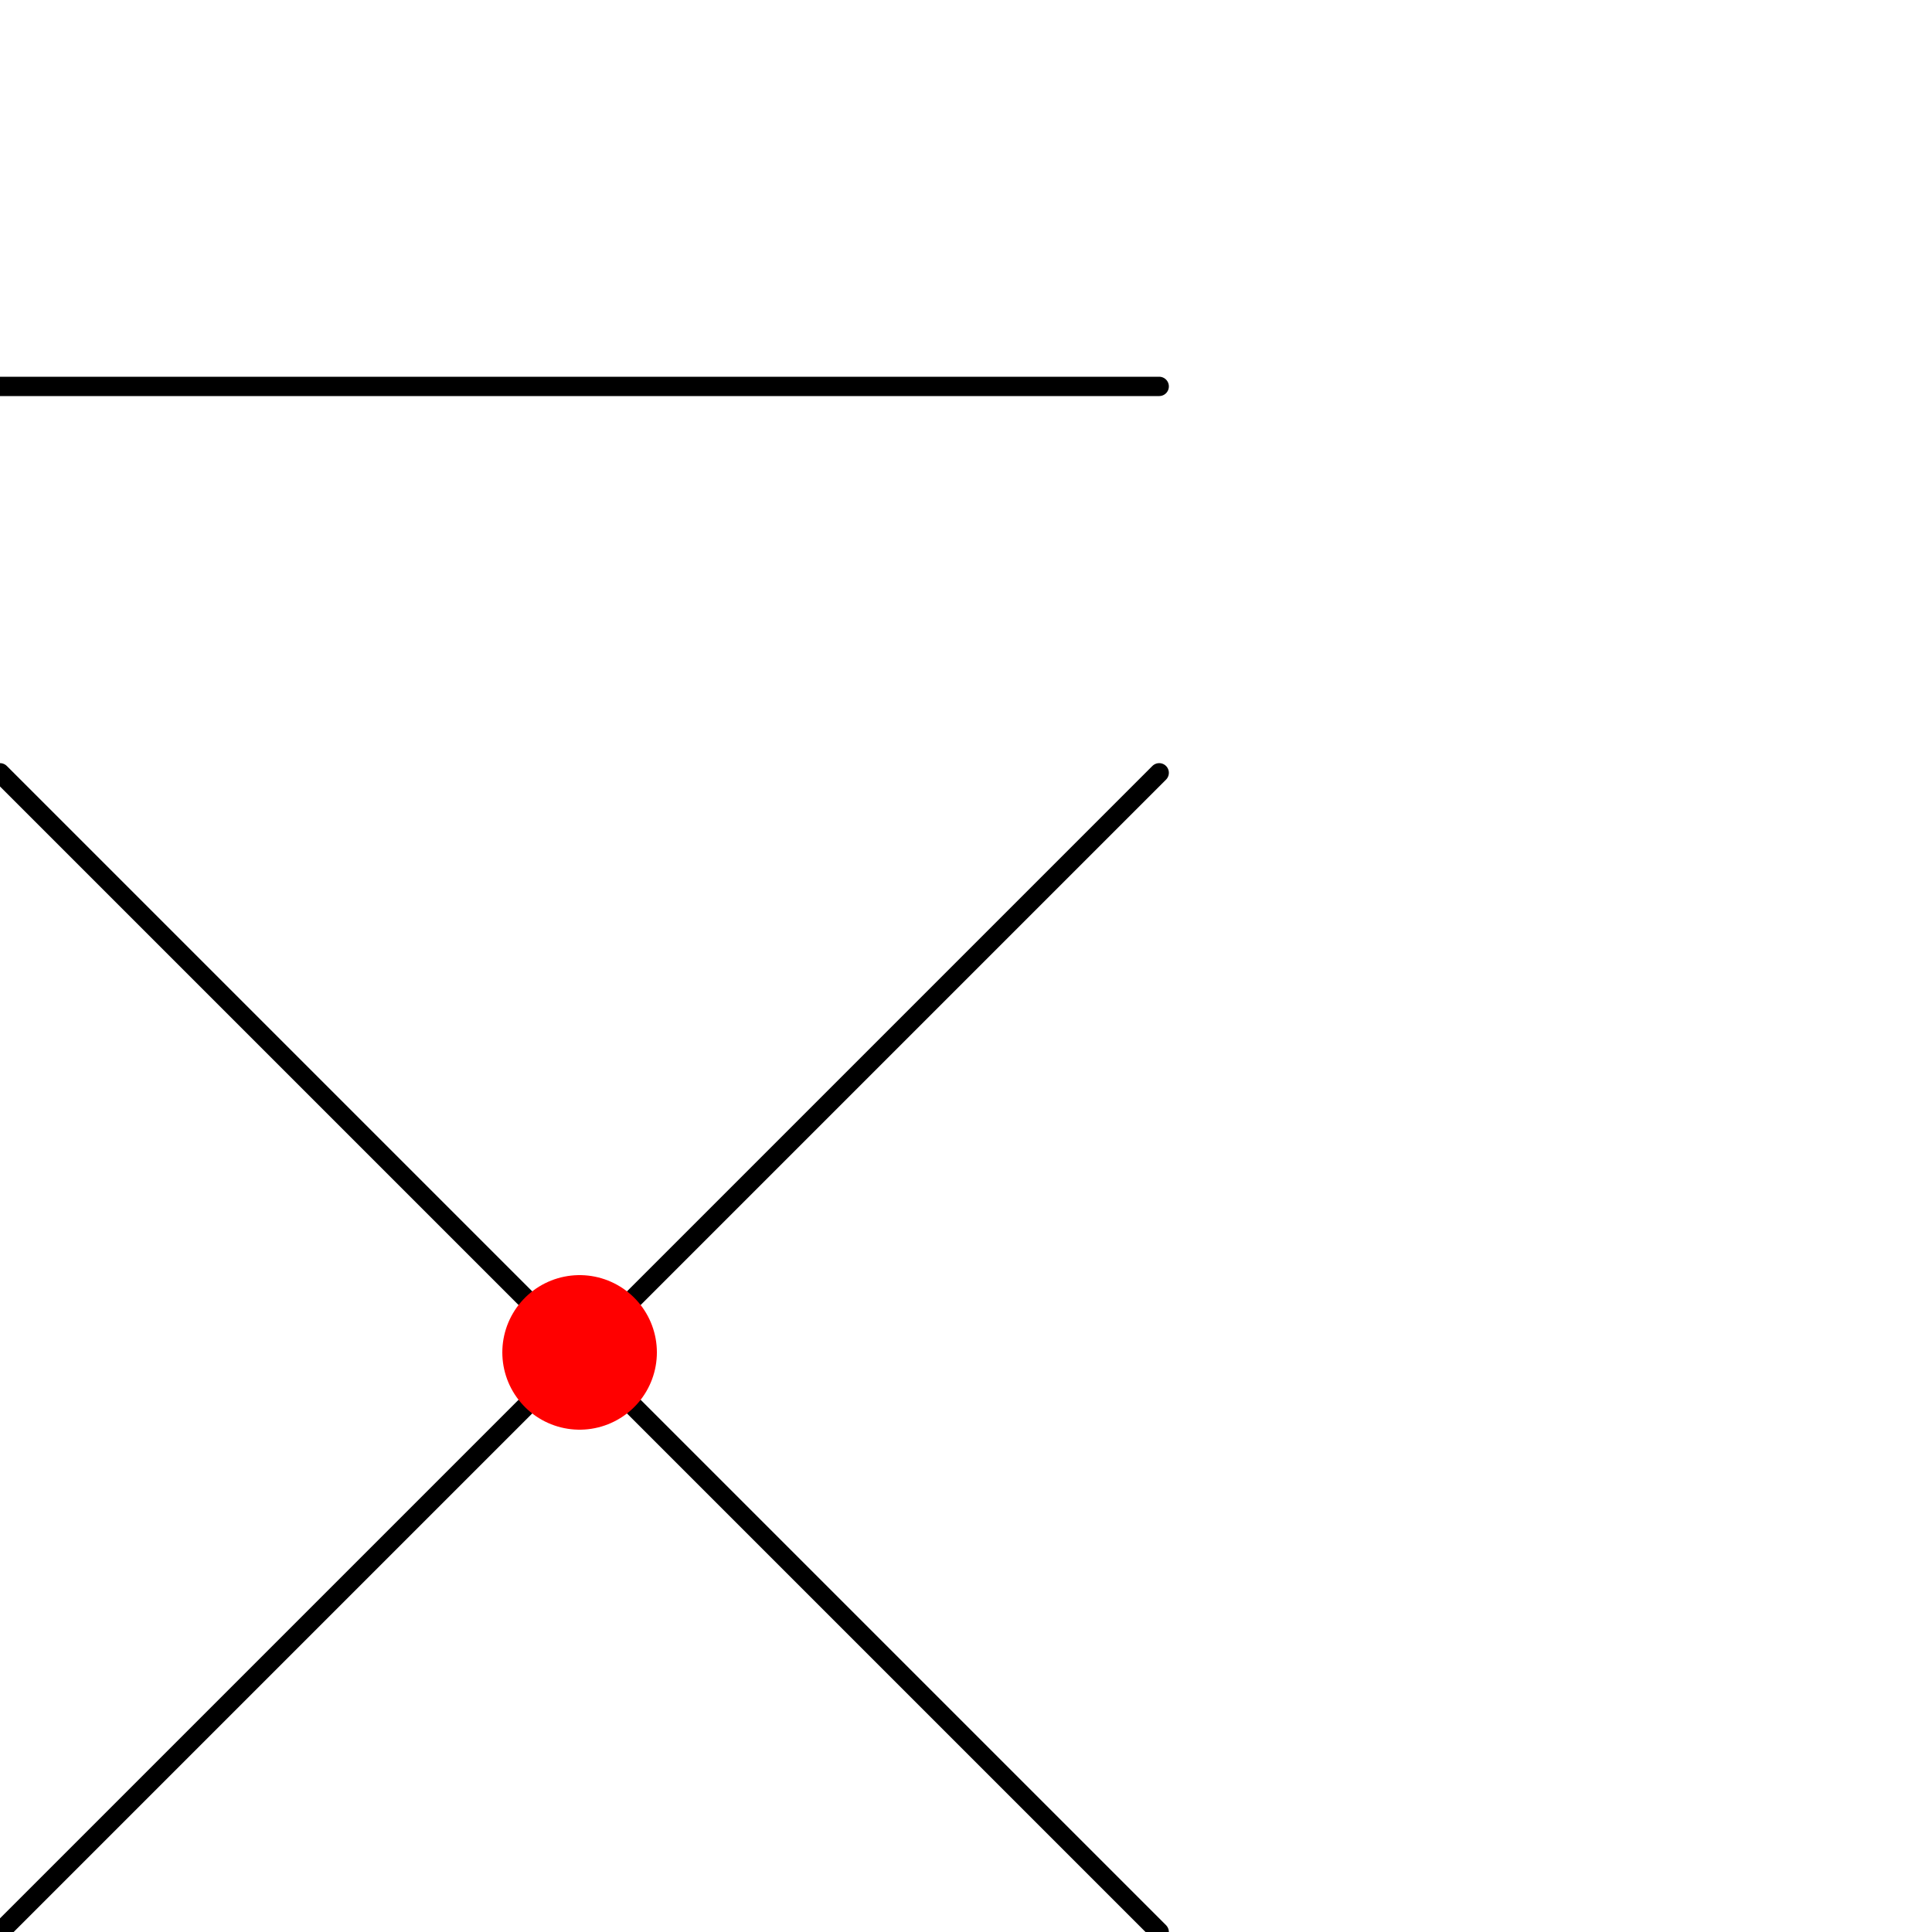
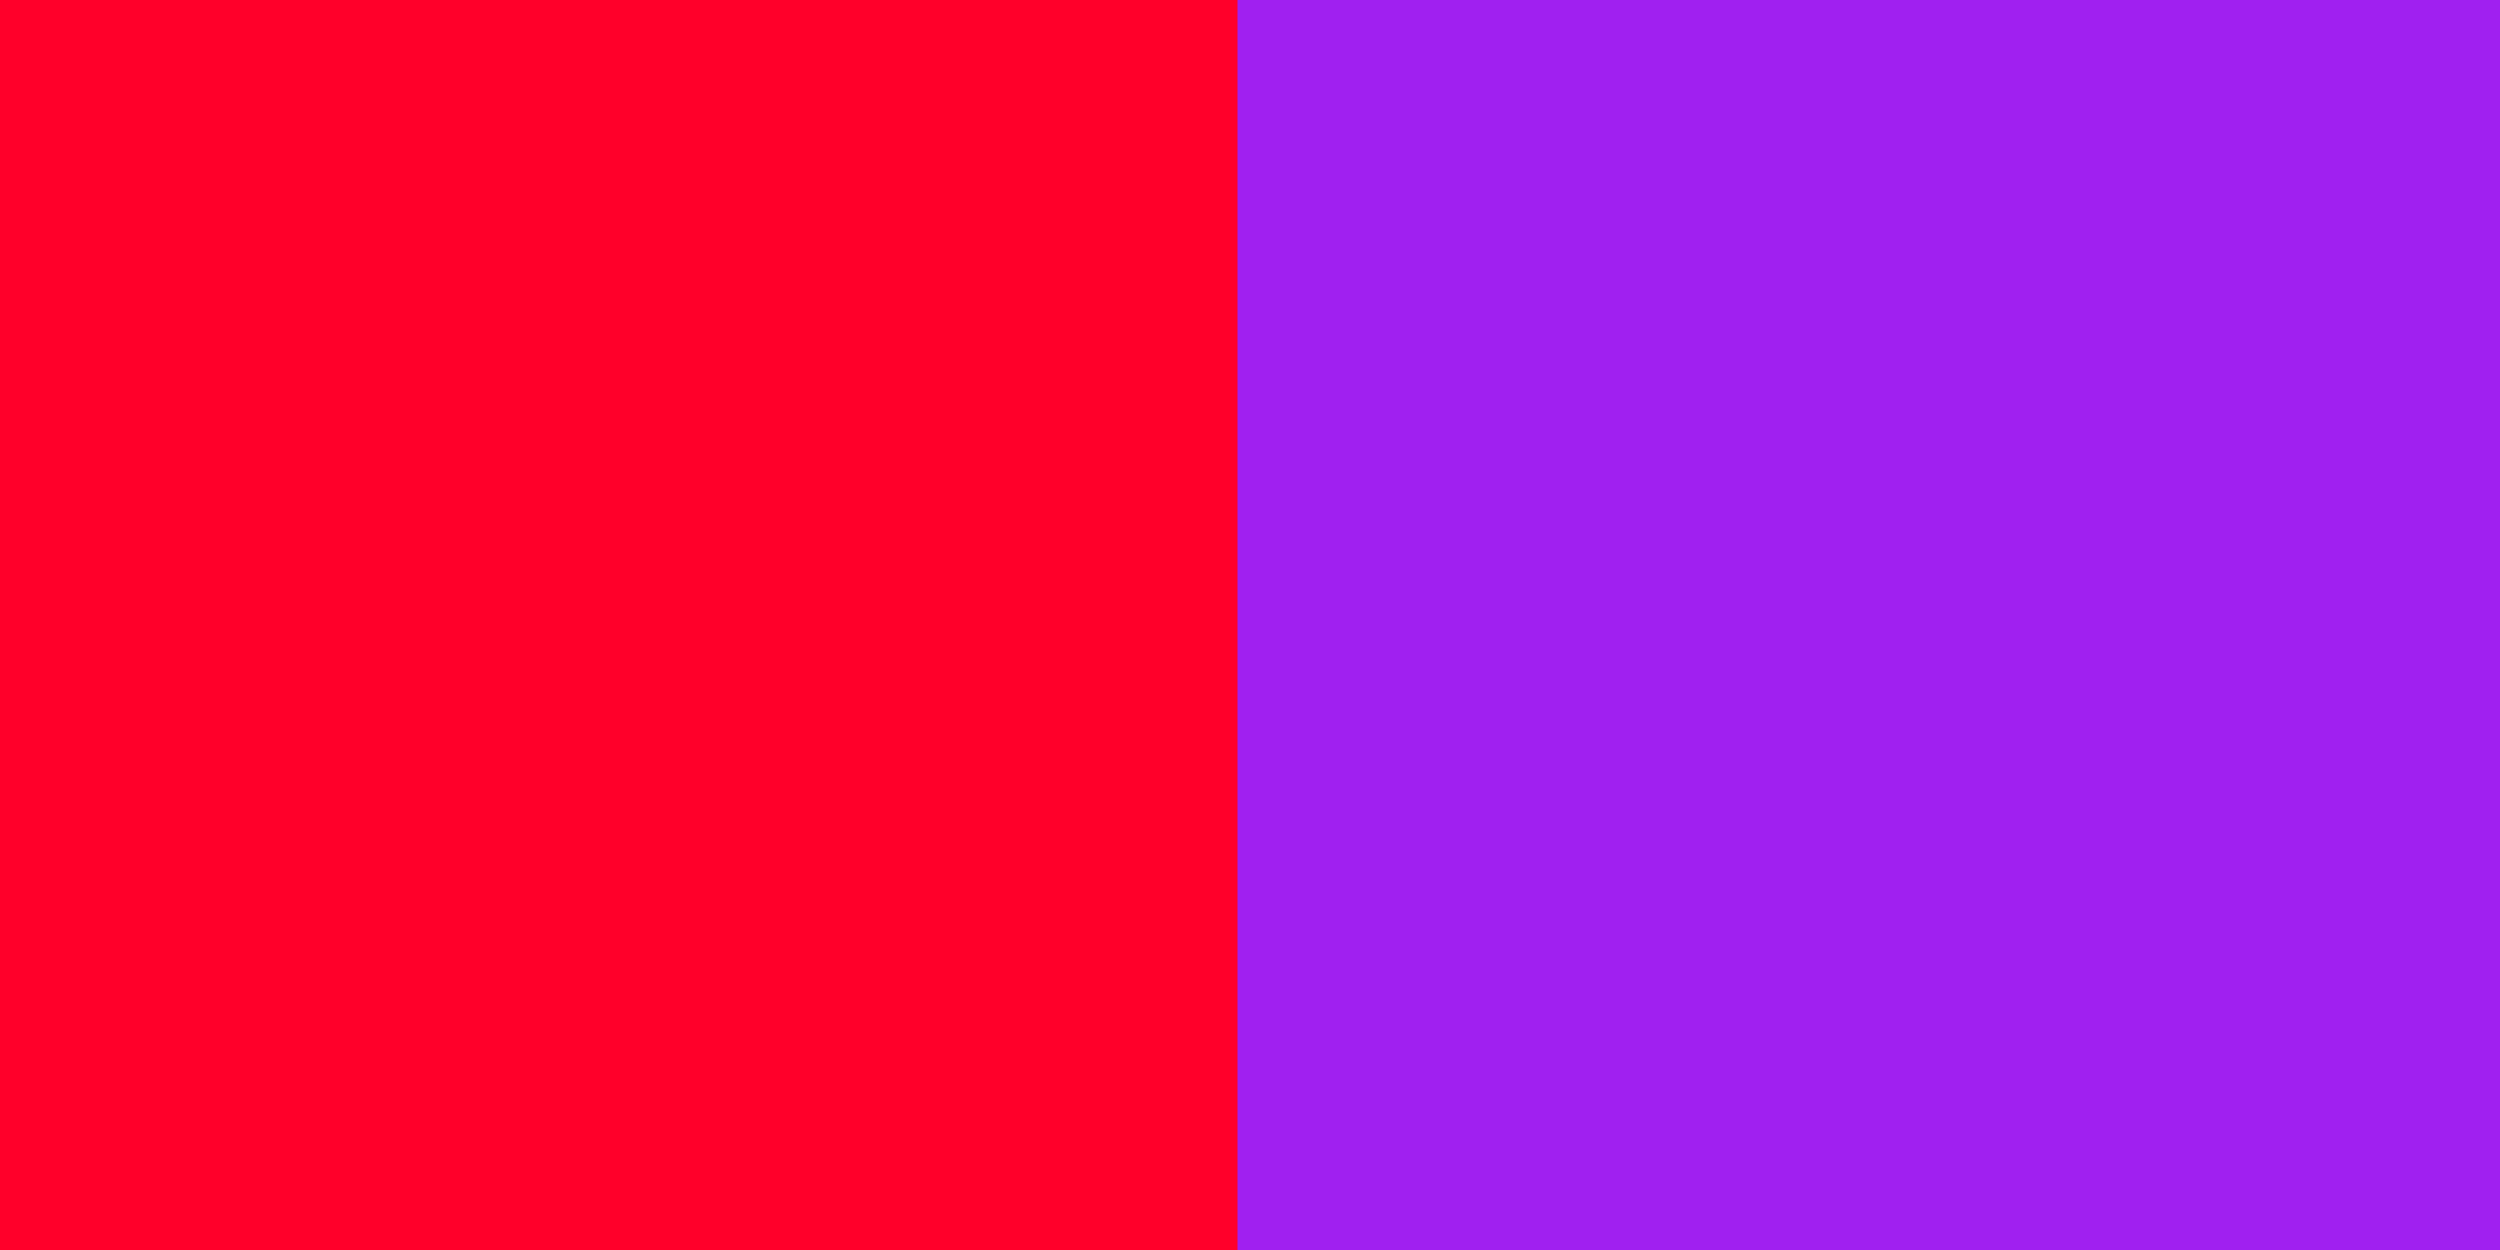
- <svg xmlns="http://www.w3.org/2000/svg" width="100pt" height="100pt" viewBox="0 0 100 100" version="1.1">
-   <g id="surface299">
-     <path style="fill:none;stroke-width:1;stroke-linecap:round;stroke-linejoin:round;stroke:rgb(0%,0%,0%);stroke-opacity:1;stroke-miterlimit:10;" d="M 0 100 C 20 80 40 60 60 40 " />
-     <path style="fill:none;stroke-width:1;stroke-linecap:round;stroke-linejoin:round;stroke:rgb(0%,0%,0%);stroke-opacity:1;stroke-miterlimit:10;" d="M 0 40 C 20 60 40 80 60 100 " />
-     <path style="fill-rule:evenodd;fill:rgb(100%,0%,0%);fill-opacity:1;stroke-width:8;stroke-linecap:round;stroke-linejoin:round;stroke:rgb(100%,0%,0%);stroke-opacity:1;stroke-miterlimit:10;" d="M 30 70 C 30 70 30 70 30 70 " />
-     <path style="fill:none;stroke-width:1;stroke-linecap:round;stroke-linejoin:round;stroke:rgb(0%,0%,0%);stroke-opacity:1;stroke-miterlimit:10;" d="M 0 20 C 20 20 40 20 60 20 " />
+ <svg xmlns="http://www.w3.org/2000/svg" width="100pt" height="50pt" viewBox="0 0 100 50" version="1.1">
+   <g id="surface307">
+     <path style="fill-rule:evenodd;fill:rgb(100%,0%,16.471%);fill-opacity:1;stroke-width:1;stroke-linecap:round;stroke-linejoin:round;stroke:rgb(100%,0%,16.471%);stroke-opacity:1;stroke-miterlimit:10;" d="M 0 50 C 16.668 50 33.332 50 50 50 C 50 33.332 50 16.668 50 0 C 33.332 0 16.668 0 0 0 C 0 16.668 0 33.332 0 50 " />
+     <path style="fill-rule:evenodd;fill:rgb(62.745%,12.549%,94.118%);fill-opacity:1;stroke-width:1;stroke-linecap:round;stroke-linejoin:round;stroke:rgb(62.745%,12.549%,94.118%);stroke-opacity:1;stroke-miterlimit:10;" d="M 50 50 C 66.668 50 83.332 50 100 50 C 100 33.332 100 16.668 100 0 C 83.332 0 66.668 0 50 0 C 50 16.668 50 33.332 50 50 " />
  </g>
</svg>
